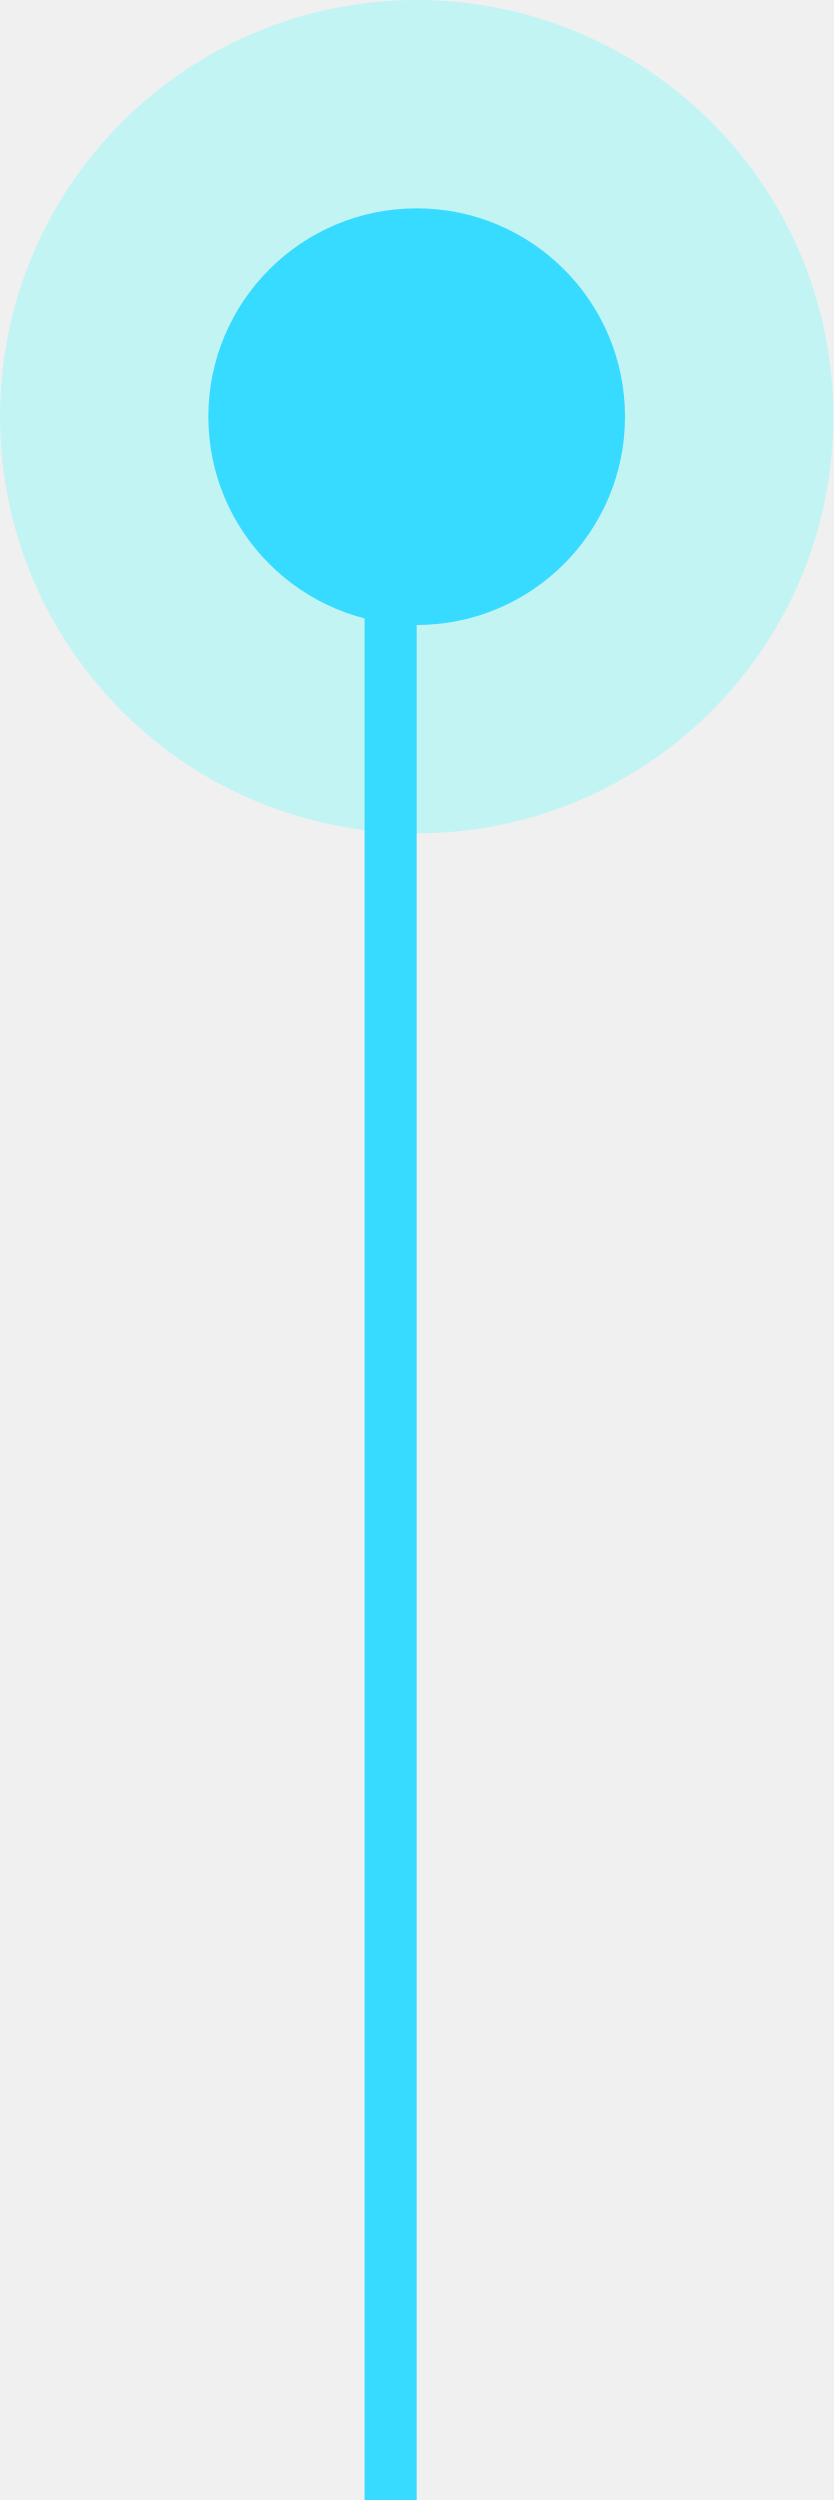
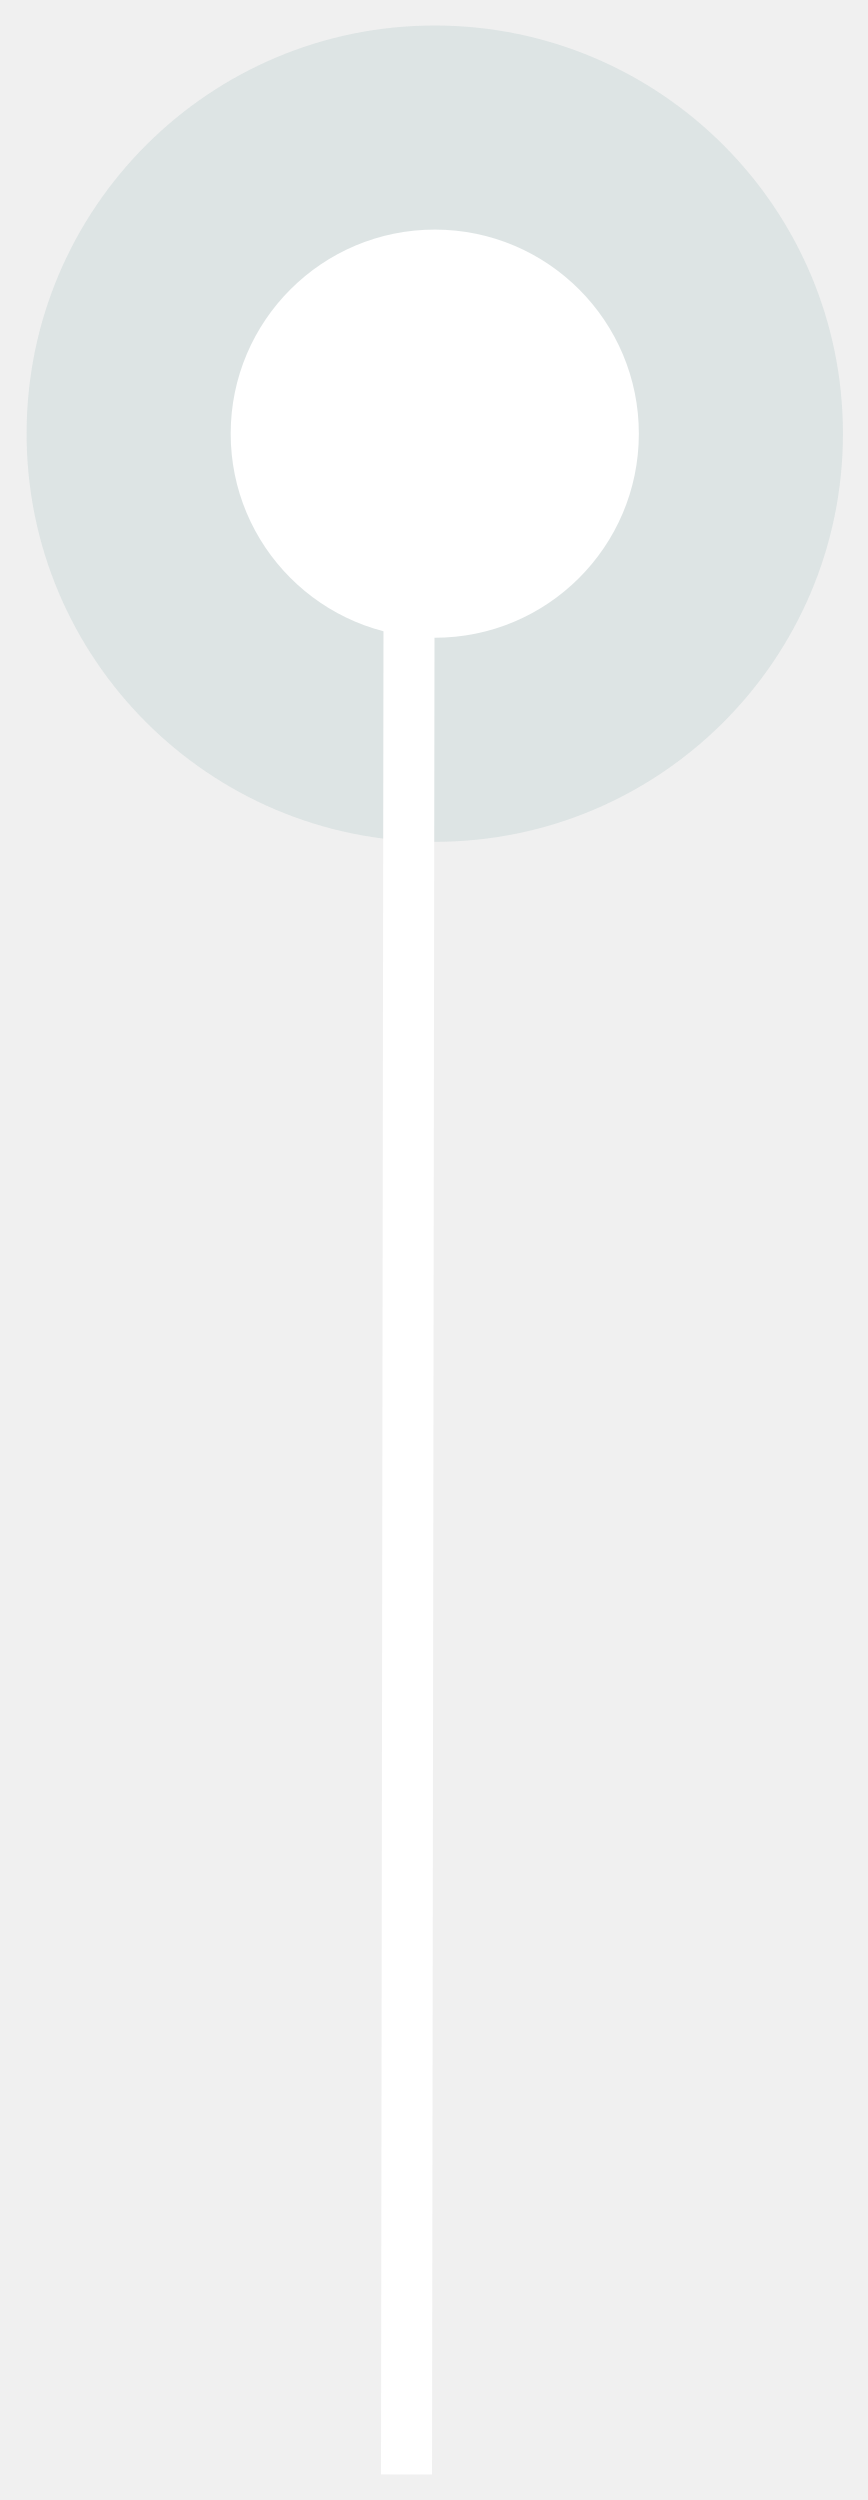
- <svg xmlns="http://www.w3.org/2000/svg" width="32" height="96" viewBox="0 0 32 96" fill="none">
-   <circle cx="16" cy="16" r="16" transform="rotate(-180 16 16)" fill="#C3F4F4" />
-   <circle cx="16" cy="16" r="8" transform="rotate(-180 16 16)" fill="#37DBFF" />
-   <line x1="15" y1="96" x2="15" y2="16" stroke="#37DBFF" stroke-width="2" />
+ <svg xmlns="http://www.w3.org/2000/svg" width="34" height="98" viewBox="0 0 34 98" fill="none">
+   <g clip-path="url(#clip0_220_17)">
+     <path d="M17.065 1C8.228 0.988 1.055 8.142 1.043 16.978C1.031 25.815 8.185 32.988 17.021 33C25.858 33.012 33.031 25.858 33.043 17.021C33.055 8.185 25.901 1.012 17.065 1Z" fill="#C6D5D5" fill-opacity="0.45" />
+     <path d="M17.054 9C12.636 8.994 9.049 12.571 9.043 16.989C9.037 21.407 12.614 24.994 17.032 25C21.451 25.006 25.037 21.429 25.043 17.011C25.049 12.592 21.472 9.006 17.054 9Z" fill="white" />
+     <path d="M15.935 96.999L16.043 16.999" stroke="white" stroke-width="2" />
+   </g>
+   <defs>
+     <clipPath id="clip0_220_17">
+       <rect width="32" height="96" fill="white" transform="translate(32.9353 97.0215) rotate(-179.923)" />
+     </clipPath>
+   </defs>
</svg>
